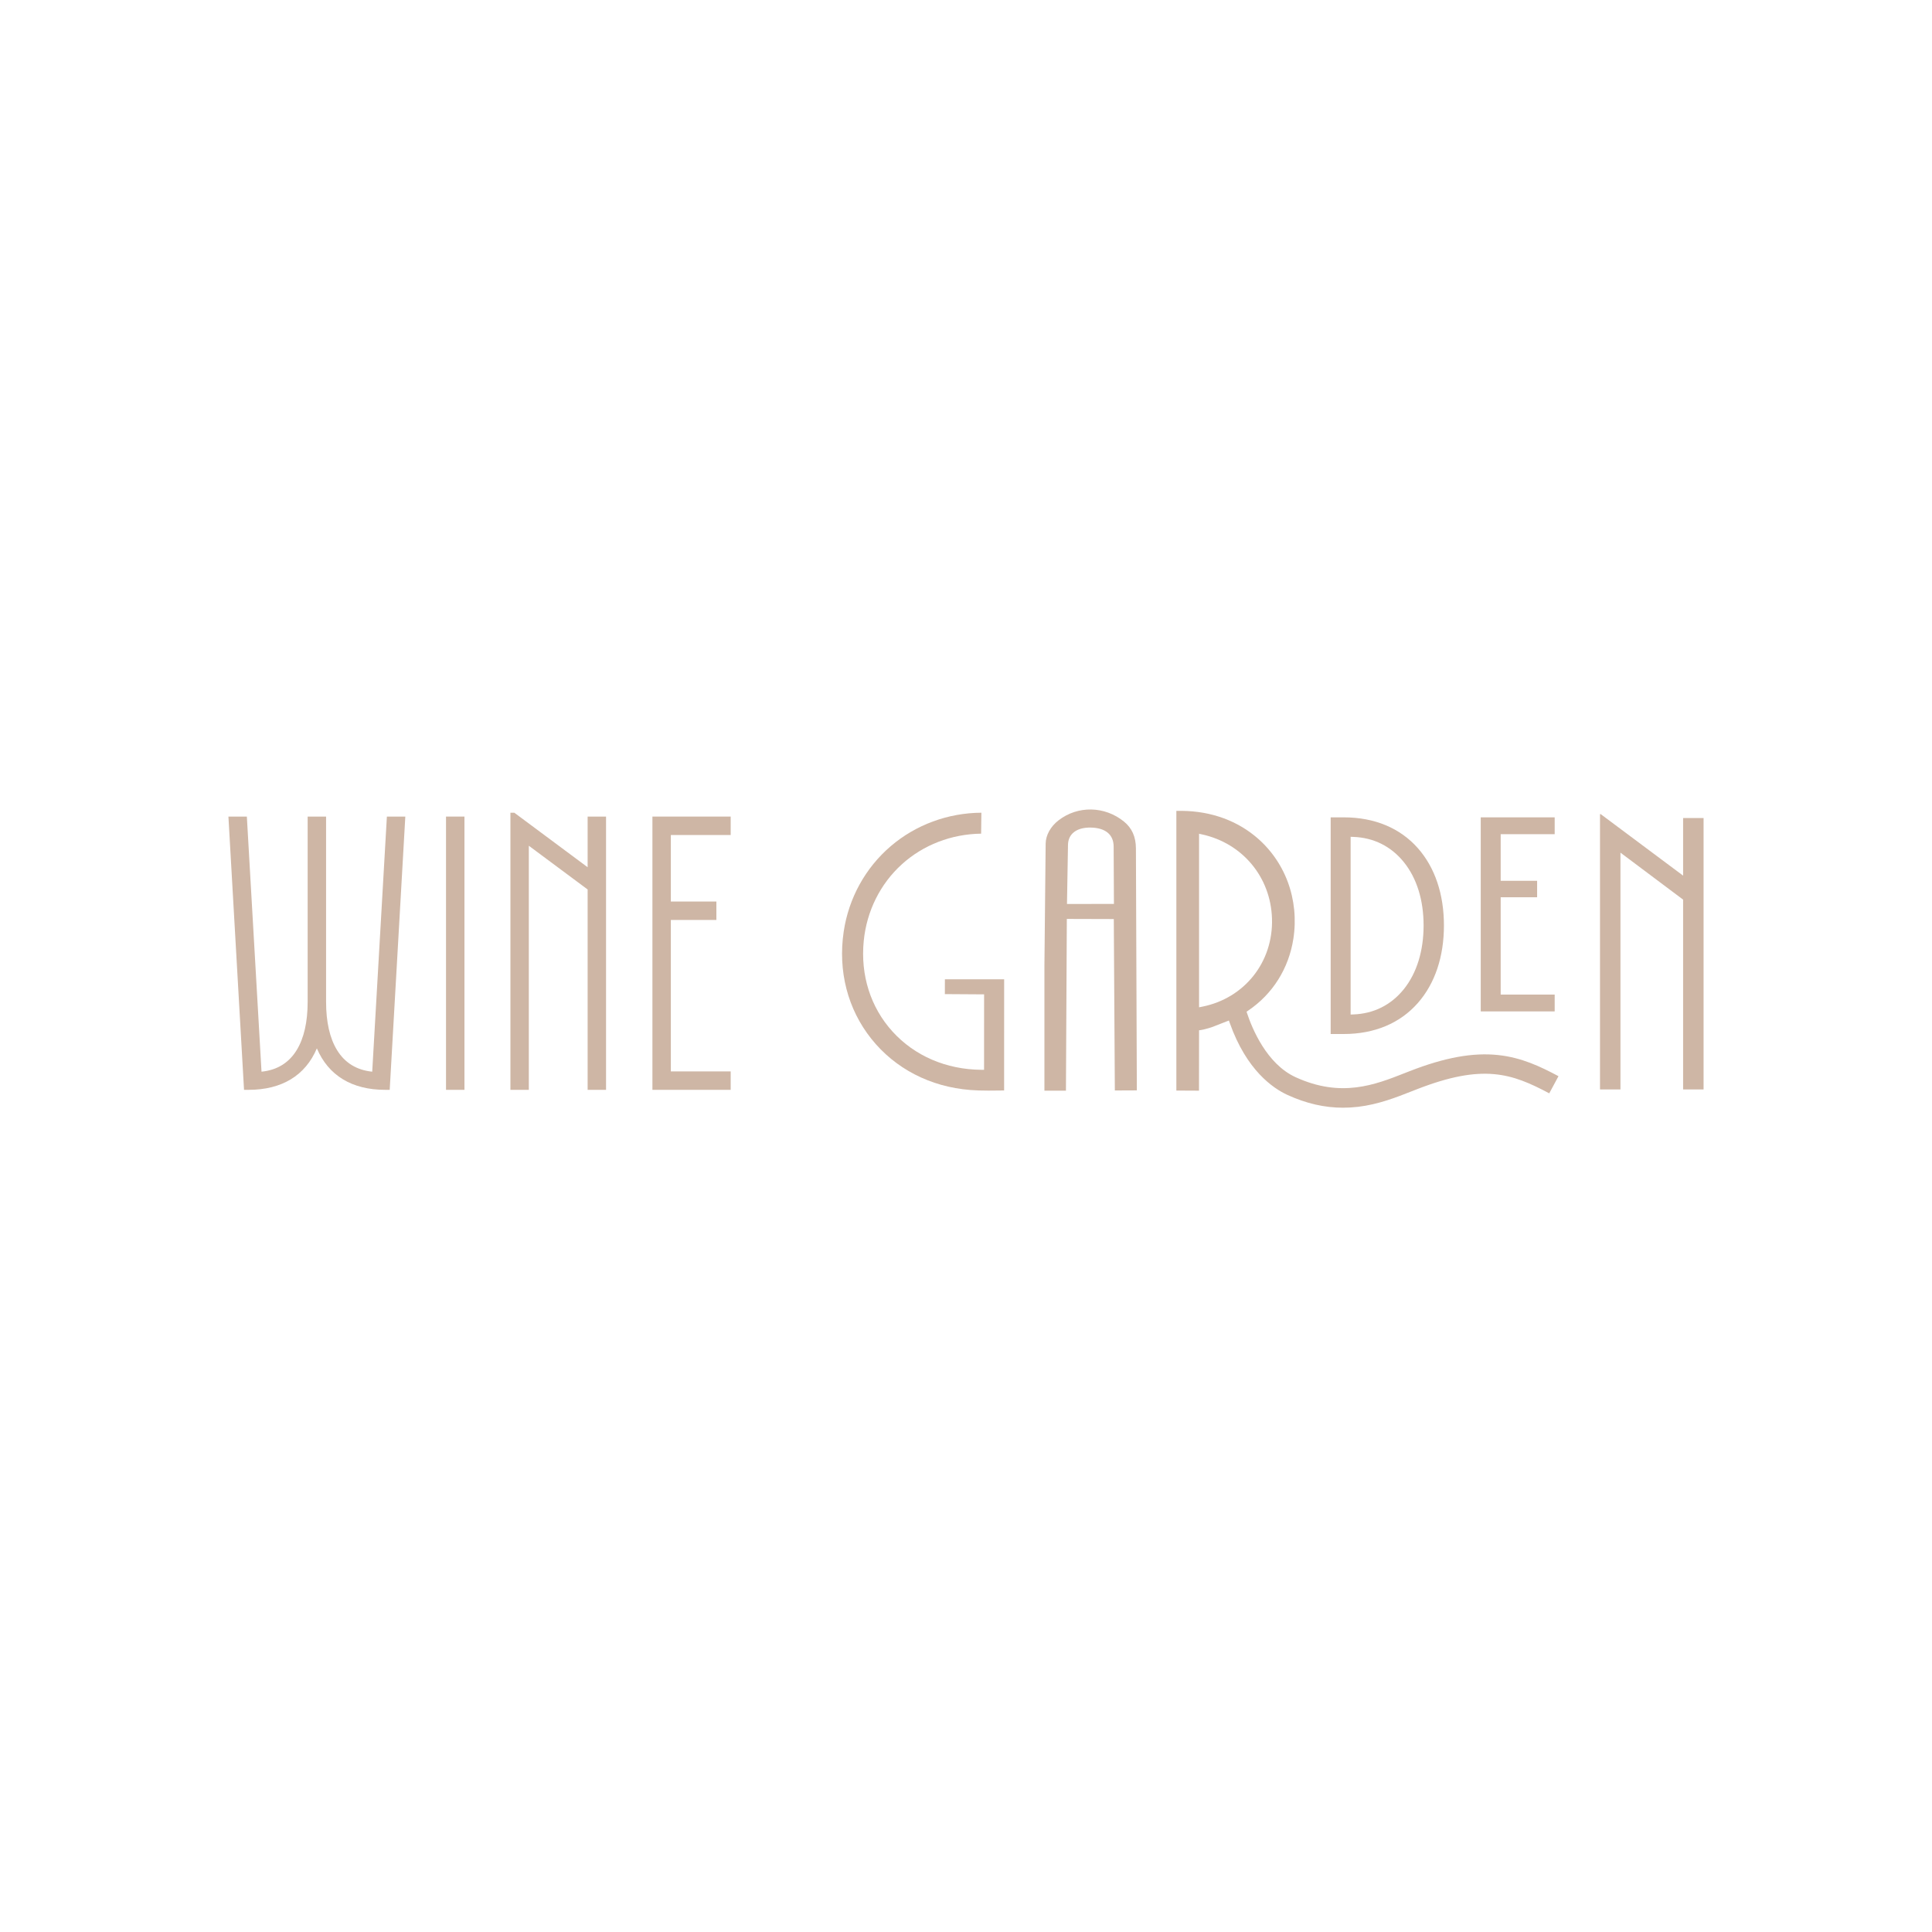
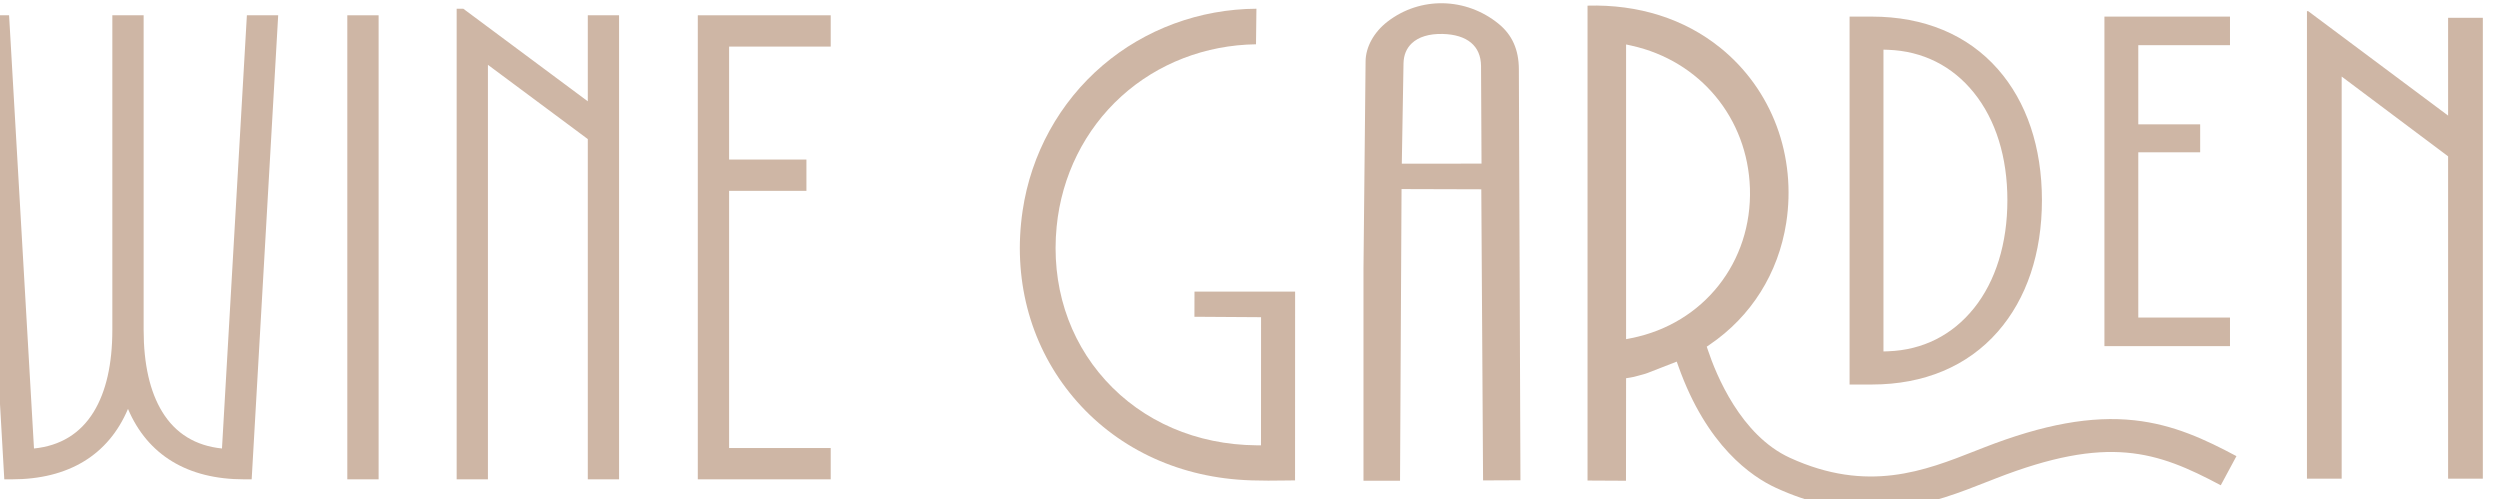
- <svg xmlns="http://www.w3.org/2000/svg" id="Layer_1" data-name="Layer 1" viewBox="0 0 1000 1000">
+ <svg xmlns="http://www.w3.org/2000/svg" id="Layer_1" data-name="Layer 1" viewBox="125 418 762 152">
  <defs>
    <style>
      .cls-1 {
        fill: #ceb6a5;
      }
    </style>
  </defs>
  <path class="cls-1" d="M519.73,564.43l.02-57.55h-30.67s-.02,7.67-.02,7.67l20.31.13-.02,39.05h-1.39c-18.24-.16-34.59-7.21-46.03-19.84-11.33-12.51-16.61-29.15-14.86-46.86,1.52-15.44,8.54-29.54,19.75-39.69,11.06-10.02,25.6-15.63,41.01-15.84l.13-10.84c-17.28.1-33.91,6.22-46.86,17.27-13.18,11.25-21.85,26.99-24.41,44.32-3.01,20.38,2.06,40.06,14.3,55.42,12.31,15.46,30.5,24.87,51.23,26.51,2.8.22,5.68.32,9.35.32,1.85,0,3.73-.02,5.73-.05h.12c.76-.01,1.53-.02,2.31-.03Z" />
  <path class="cls-1" d="M577.02,564.43l11.41-.05-.48-125.27c-.02-5.95-2.04-10.49-6.17-13.85-9.96-8.11-23.89-8.38-33.88-.66-4.13,3.19-6.62,7.7-6.67,12.07l-.64,63.17v64.68h11.14l.46-88.89,24.31.07.54,88.74ZM552.79,437.28c.06-2.5.9-4.53,2.5-6.06,2.08-1.98,5.34-2.97,9.43-2.87,7.5.19,11.66,3.66,11.7,9.78l.15,29.74-24.3.02.52-30.61Z" />
  <path class="cls-1" d="M695.54,423.06h-6.79v112.14h6.79c15.89,0,29.17-5.57,38.39-16.11,8.8-10.05,13.45-23.91,13.45-40.07s-4.65-29.96-13.45-39.96c-9.21-10.47-22.49-16-38.4-16ZM726.63,511.98c-6.57,8.19-15.6,12.71-26.12,13.09l-1.43.05v-91.99l1.43.05c10.51.38,19.54,4.89,26.12,13.06,6.69,8.31,10.22,19.64,10.22,32.78s-3.53,24.63-10.22,32.97Z" />
  <polygon class="cls-1" points="804.7 431.77 804.7 423.06 766.43 423.06 766.43 523.5 804.7 523.5 804.7 514.79 776.75 514.79 776.75 464.42 795.61 464.42 795.61 455.9 776.75 455.9 776.75 431.77 804.7 431.77" />
  <polygon class="cls-1" points="881.77 563.89 881.77 423.42 871.18 423.42 871.18 453.23 828.52 421.39 828.16 421.39 828.16 563.89 838.74 563.89 838.74 441.33 871.18 465.65 871.18 563.89 881.77 563.89" />
  <path class="cls-1" d="M730.83,564.8c.84-.33,1.67-.66,2.49-.98,34.27-13.37,49.09-8.28,68.57,2.09l4.78-8.88c-9.49-5.06-19.1-9.61-31.06-10.92-13.14-1.43-27.74,1.21-45.95,8.31-.84.33-1.69.66-2.55,1-15.43,6.08-32.88,12.96-56.56,2.11-14.96-6.86-22.47-25.28-25-32.88l-.33-.99.86-.59c12.68-8.59,20.97-21.78,23.36-37.13,1.56-10.01.55-20.21-2.9-29.48-3.5-9.4-9.45-17.67-17.22-23.92-10.96-8.83-24.93-13.25-40.44-12.82v144.75s11.72.06,11.72.06l.03-31.25,1.17-.18c.96-.15,1.52-.3,2.3-.52.43-.12.92-.26,1.56-.42.54-.14,1.07-.3,1.58-.5l8.83-3.44.48,1.34c8.65,24.41,22.38,33.75,29.79,37.15,9.75,4.47,19.19,6.64,28.85,6.64,2.55,0,5.15-.16,7.73-.46,10.58-1.26,19.75-4.88,27.84-8.07l.06-.02ZM622.28,521.05l-1.65.33v-89.83s1.68.37,1.68.37c20.88,4.63,35.38,22.1,36.07,43.47.72,22.48-14.12,41.26-36.09,45.66Z" />
  <path class="cls-1" d="M128.64,564.1c17.23,0,29.42-7.41,35.37-21.47,5.96,14.05,18.15,21.47,35.37,21.47h2.33l8.08-141.44h-9.54l-7.59,132.04c-8.03-.81-14.16-4.56-18.2-11.16-3.77-6.14-5.68-14.55-5.68-24.98v-95.9h-9.54v95.9c0,10.43-1.91,18.83-5.68,24.98-4.05,6.6-10.17,10.35-18.2,11.16l-7.59-132.04h-9.54l8.08,141.44h2.33Z" />
  <rect class="cls-1" x="230.86" y="422.66" width="9.54" height="141.44" />
  <polygon class="cls-1" points="273.72 437.76 304.16 460.39 304.16 564.1 313.69 564.1 313.69 422.66 304.16 422.66 304.16 448.88 266.21 420.66 264.19 420.66 264.19 564.1 273.72 564.1 273.72 437.76" />
  <polygon class="cls-1" points="378.2 432.2 378.2 422.66 337.69 422.66 337.69 564.1 378.2 564.1 378.2 554.56 347.23 554.56 347.23 476.17 370.8 476.17 370.8 466.63 347.23 466.63 347.23 432.2 378.2 432.2" />
</svg>
